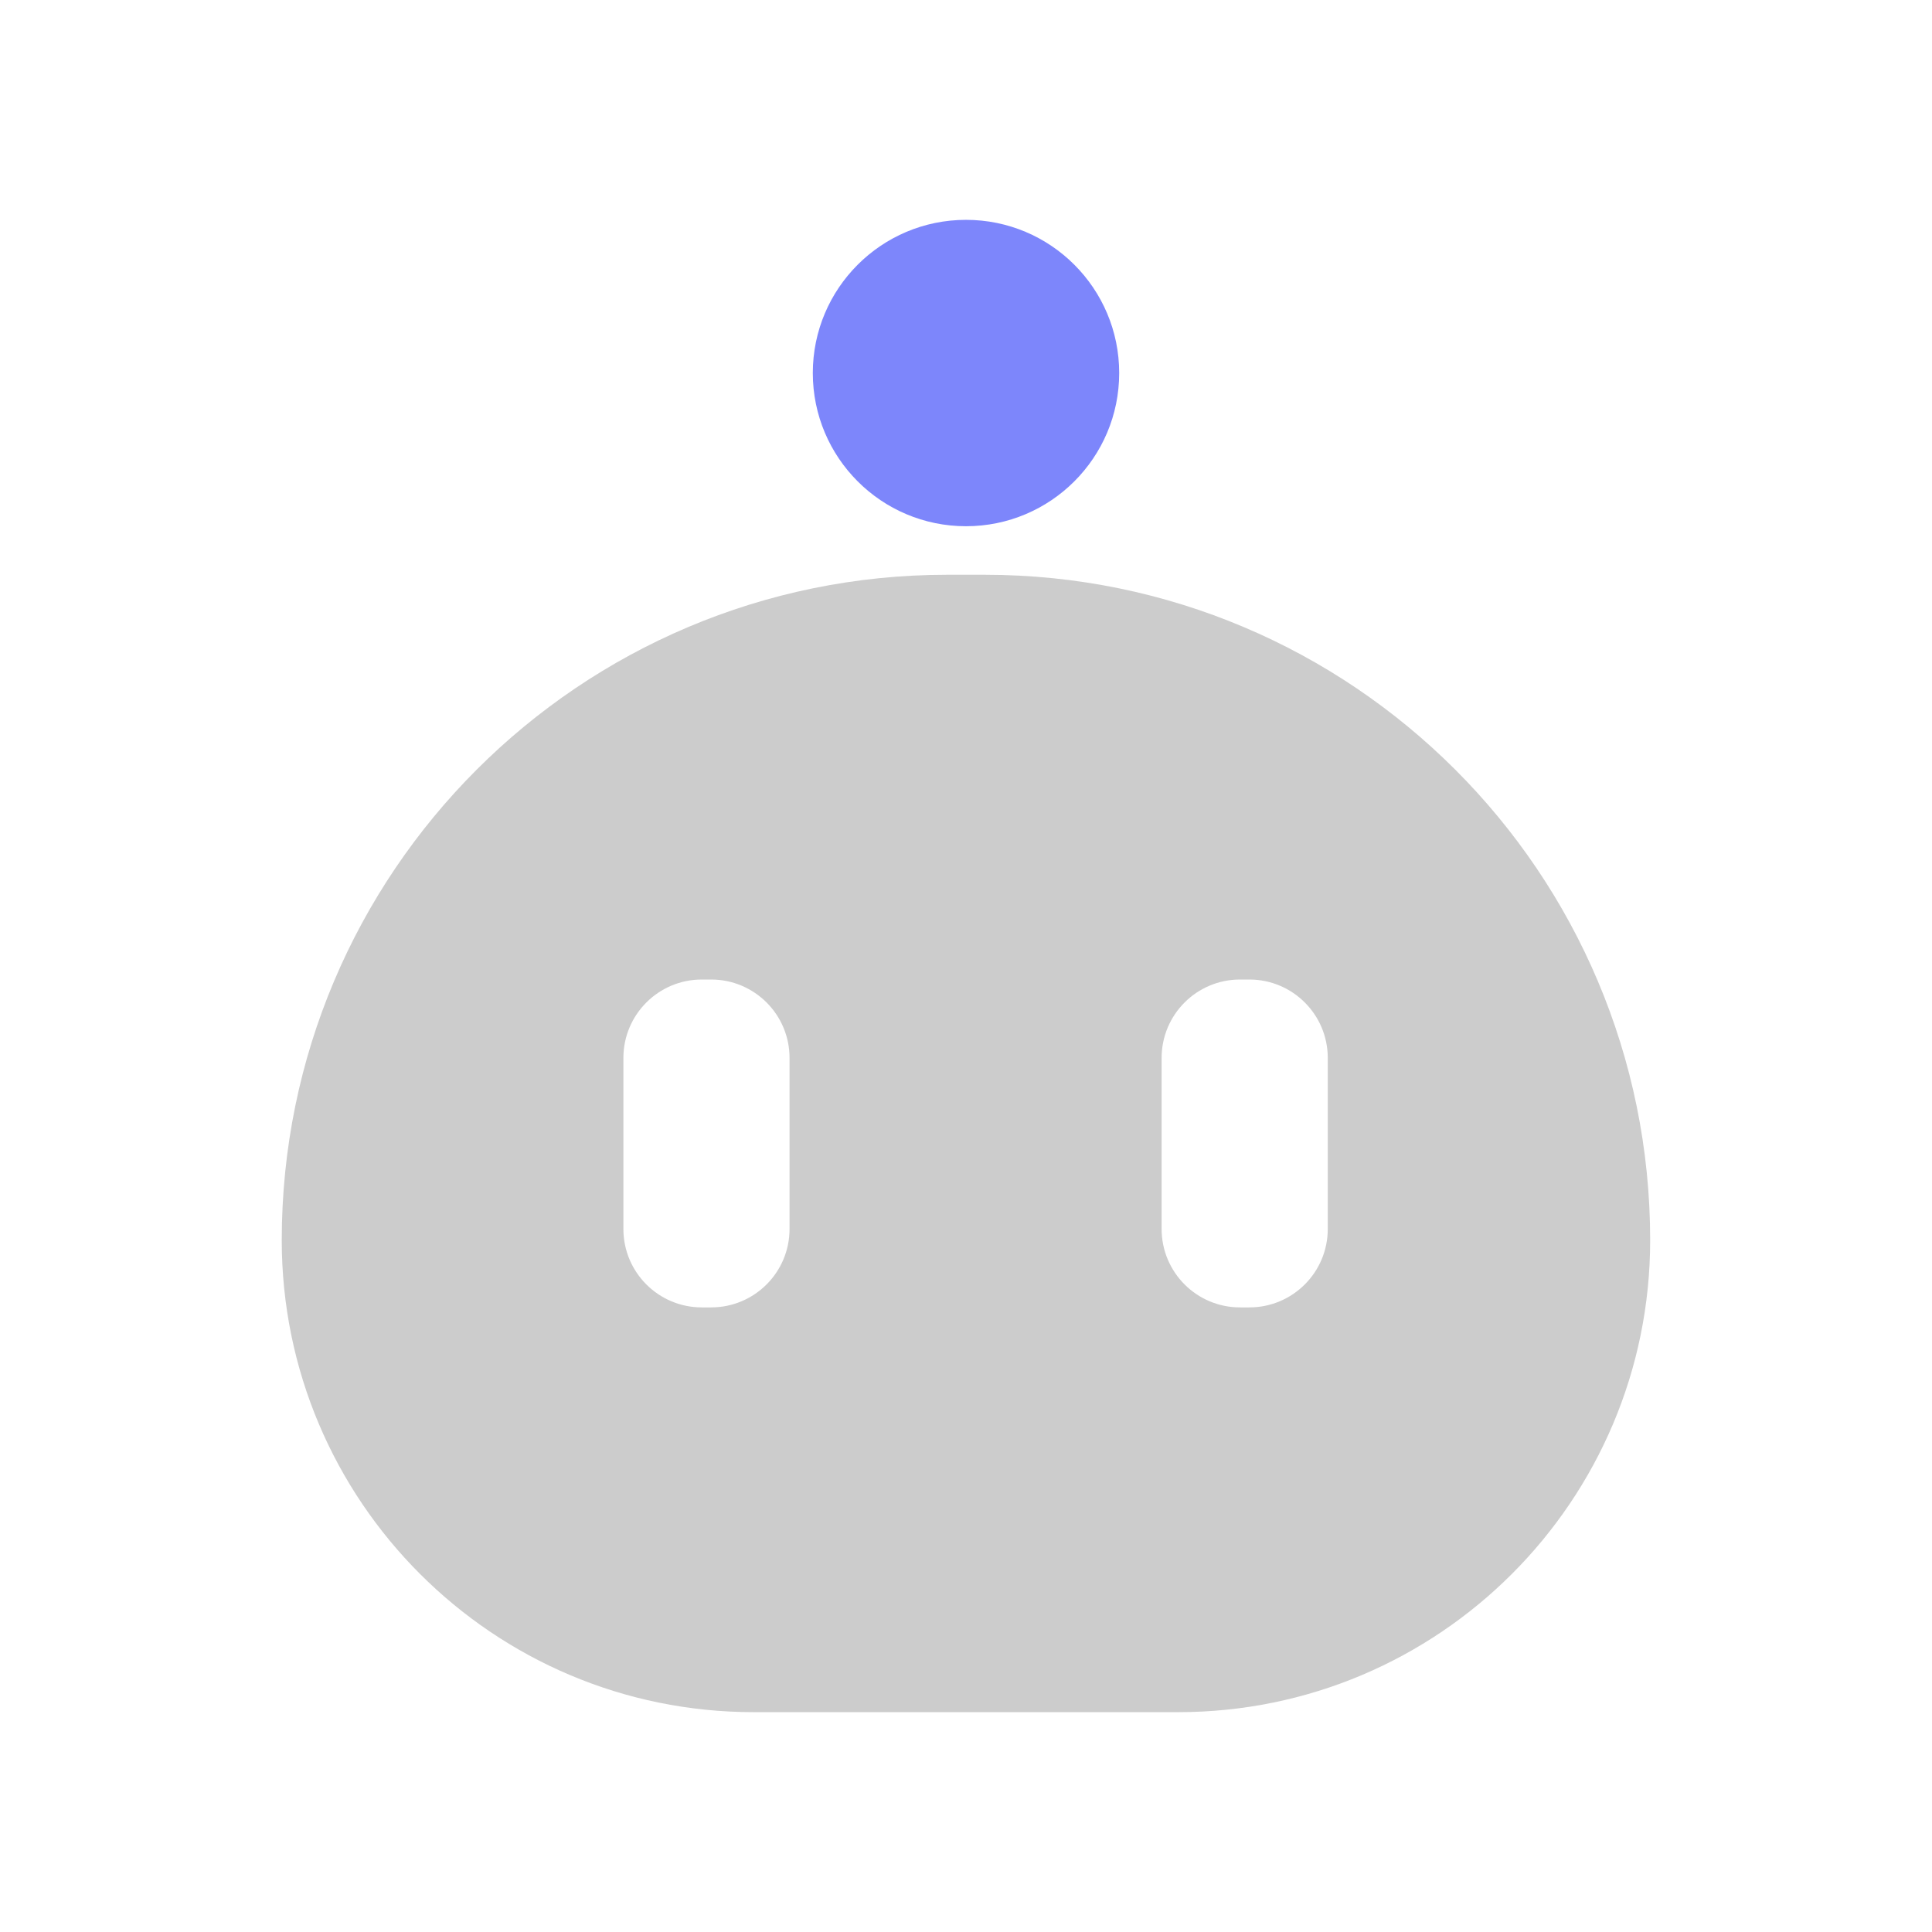
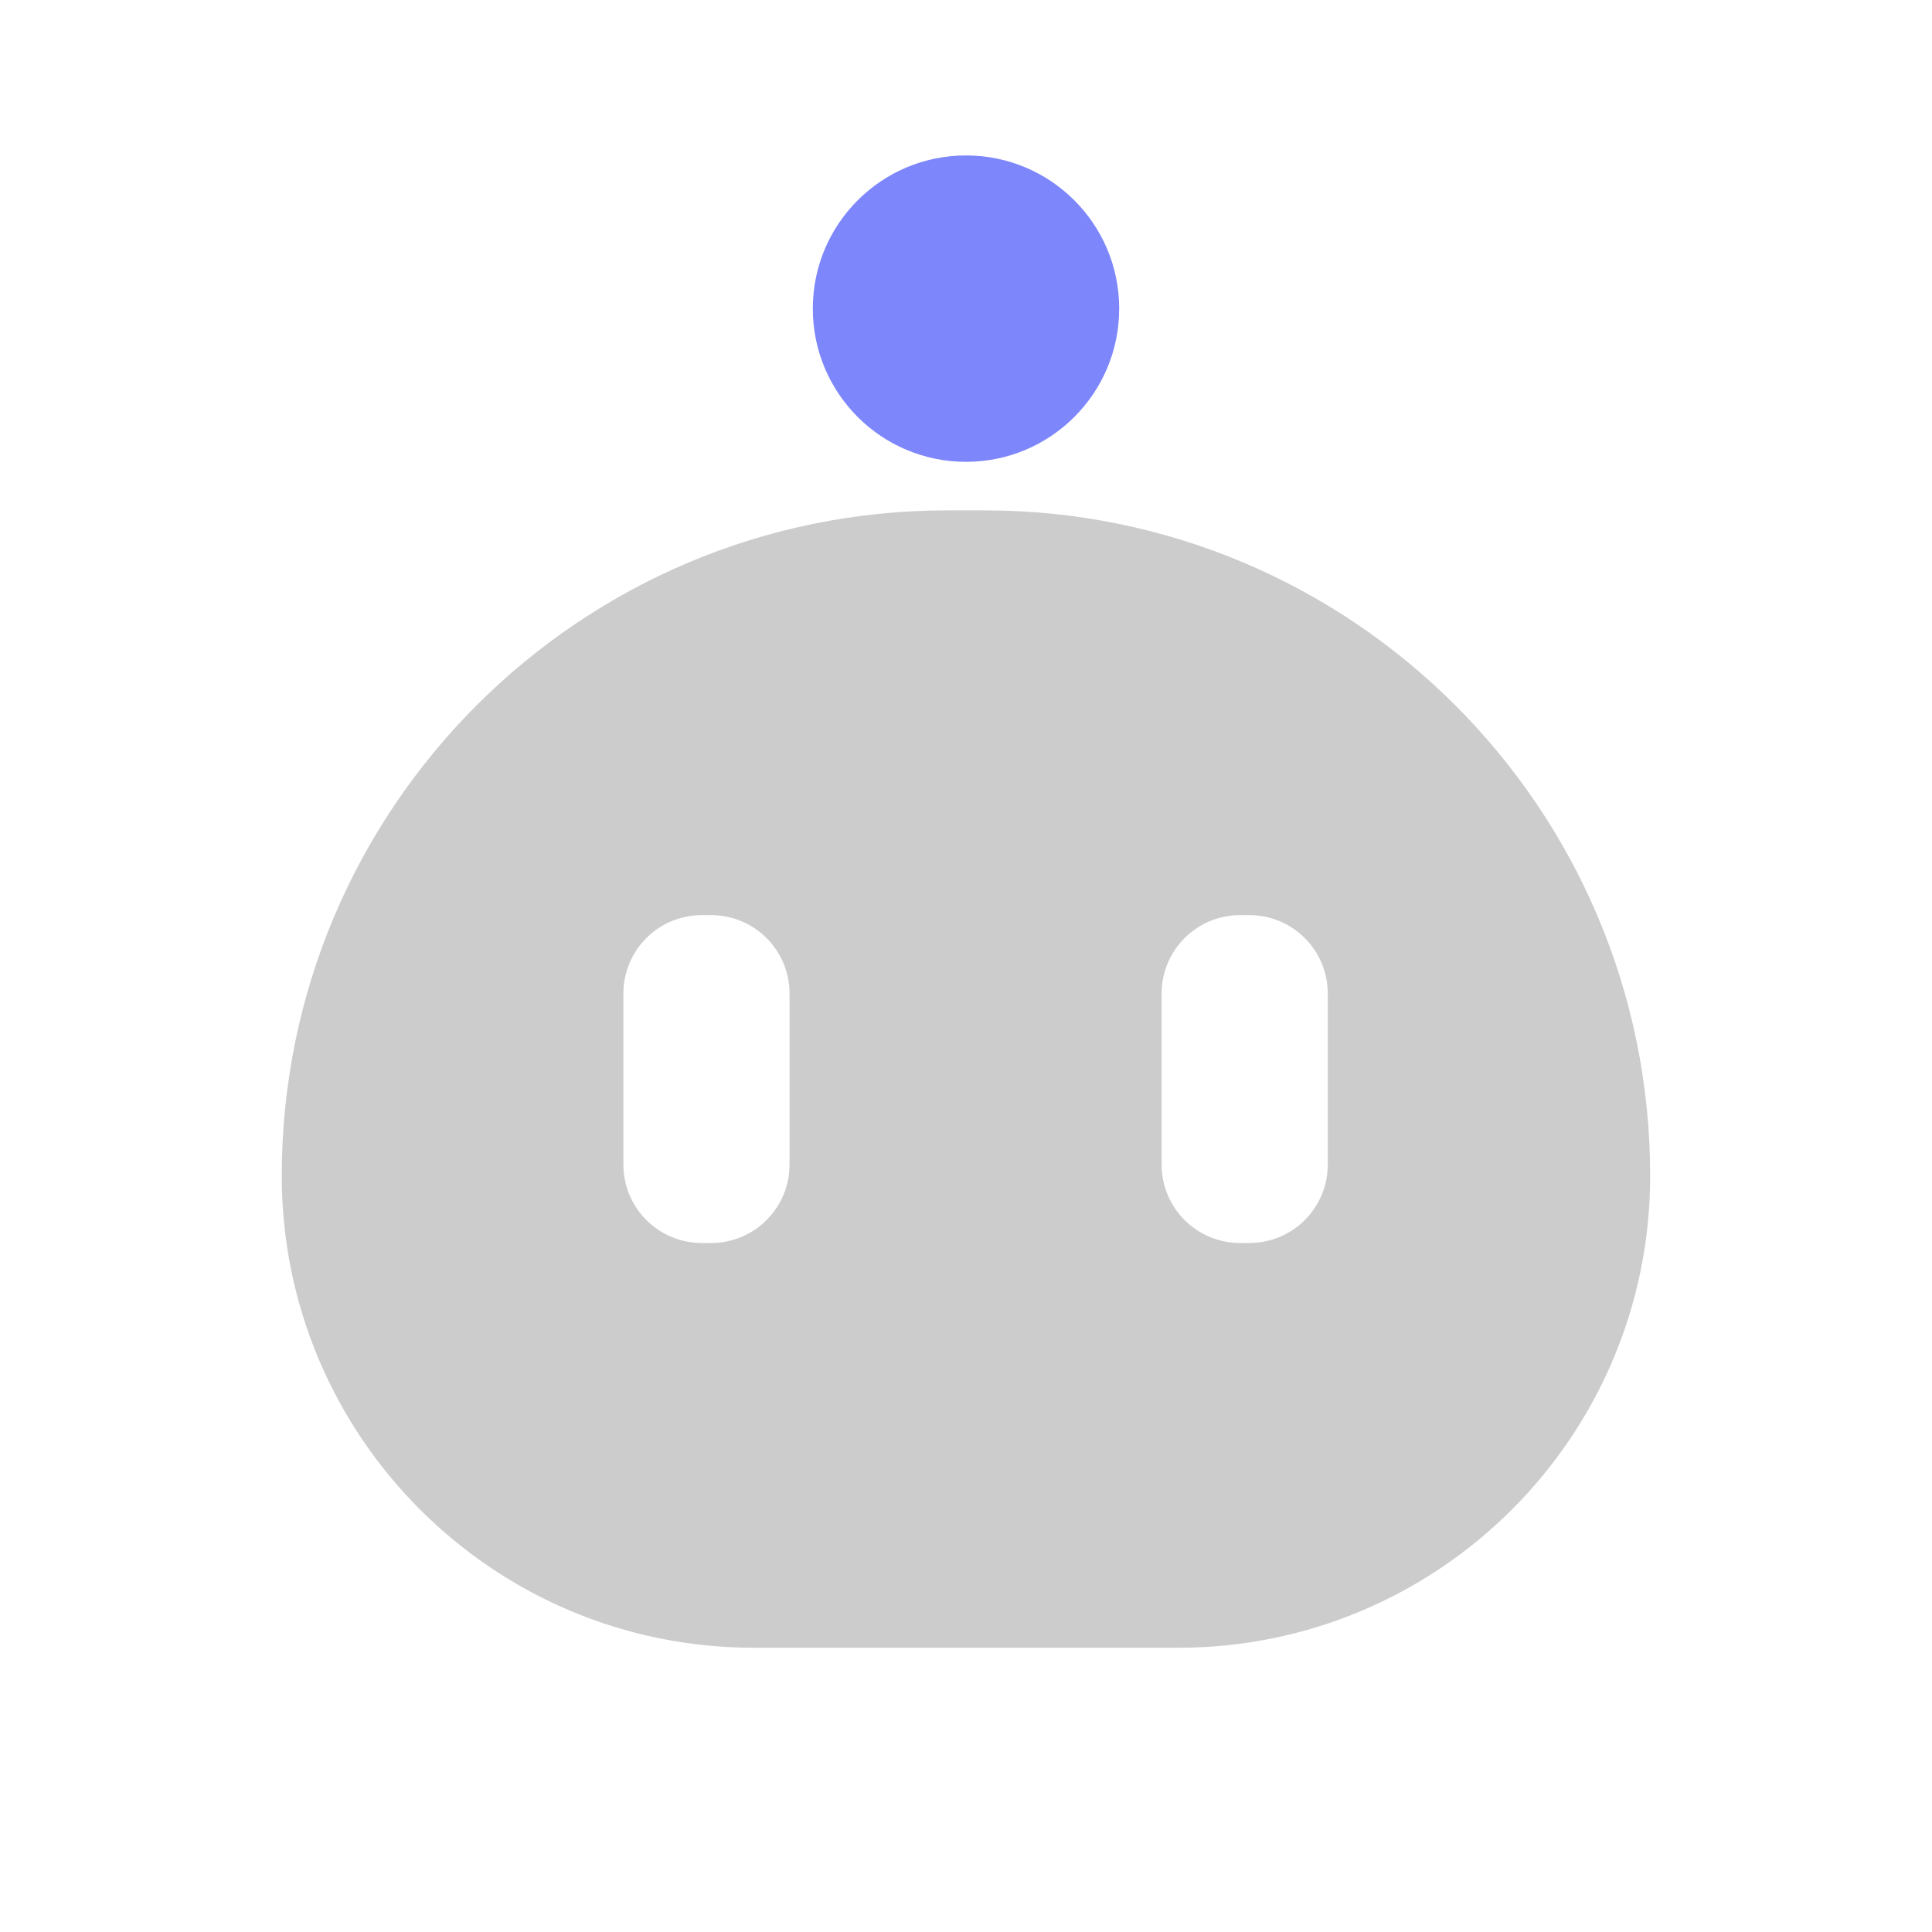
<svg xmlns="http://www.w3.org/2000/svg" id="_图层_1" data-name="图层 1" viewBox="0 0 240 240">
  <defs>
    <style>
      .cls-1 {
        fill: #7d86fb;
      }

      .cls-2 {
        fill: #ccc;
      }
    </style>
  </defs>
-   <circle class="cls-1" cx="120" cy="46.34" r="19.03" />
-   <path class="cls-2" d="M122.34,71.4h-4.68c-45.65,0-82.66,37.01-82.66,82.66h0c0,32.38,26.25,58.63,58.63,58.63h52.73c32.38,0,58.63-26.25,58.63-58.63h0c0-45.65-37.01-82.66-82.66-82.66ZM98.08,152.67c0,5.38-4.36,9.74-9.74,9.74h-1.16c-5.38,0-9.74-4.36-9.74-9.74v-21.25c0-5.38,4.36-9.74,9.74-9.74h1.16c5.38,0,9.74,4.36,9.74,9.74v21.25ZM164.94,152.67c0,5.38-4.36,9.74-9.74,9.74h-1.16c-5.38,0-9.74-4.36-9.74-9.74v-21.25c0-5.38,4.36-9.74,9.74-9.74h1.16c5.38,0,9.74,4.36,9.74,9.74v21.25Z" />
+   <circle class="cls-1" cx="120" cy="38.34" r="19.03" />
+   <path class="cls-2" d="M122.34,63.4h-4.68c-45.65,0-82.66,37.01-82.66,82.66h0c0,32.38,26.25,58.63,58.63,58.63h52.73c32.38,0,58.63-26.25,58.63-58.63h0c0-45.65-37.01-82.66-82.66-82.66ZM98.08,144.67c0,5.38-4.36,9.74-9.74,9.74h-1.16c-5.38,0-9.74-4.36-9.74-9.74v-21.25c0-5.38,4.36-9.74,9.74-9.74h1.16c5.38,0,9.74,4.36,9.74,9.74v21.25ZM164.94,144.67c0,5.38-4.36,9.74-9.74,9.74h-1.16c-5.38,0-9.74-4.36-9.74-9.74v-21.25c0-5.38,4.36-9.74,9.74-9.74h1.16c5.38,0,9.74,4.36,9.74,9.74v21.25Z" />
</svg>
